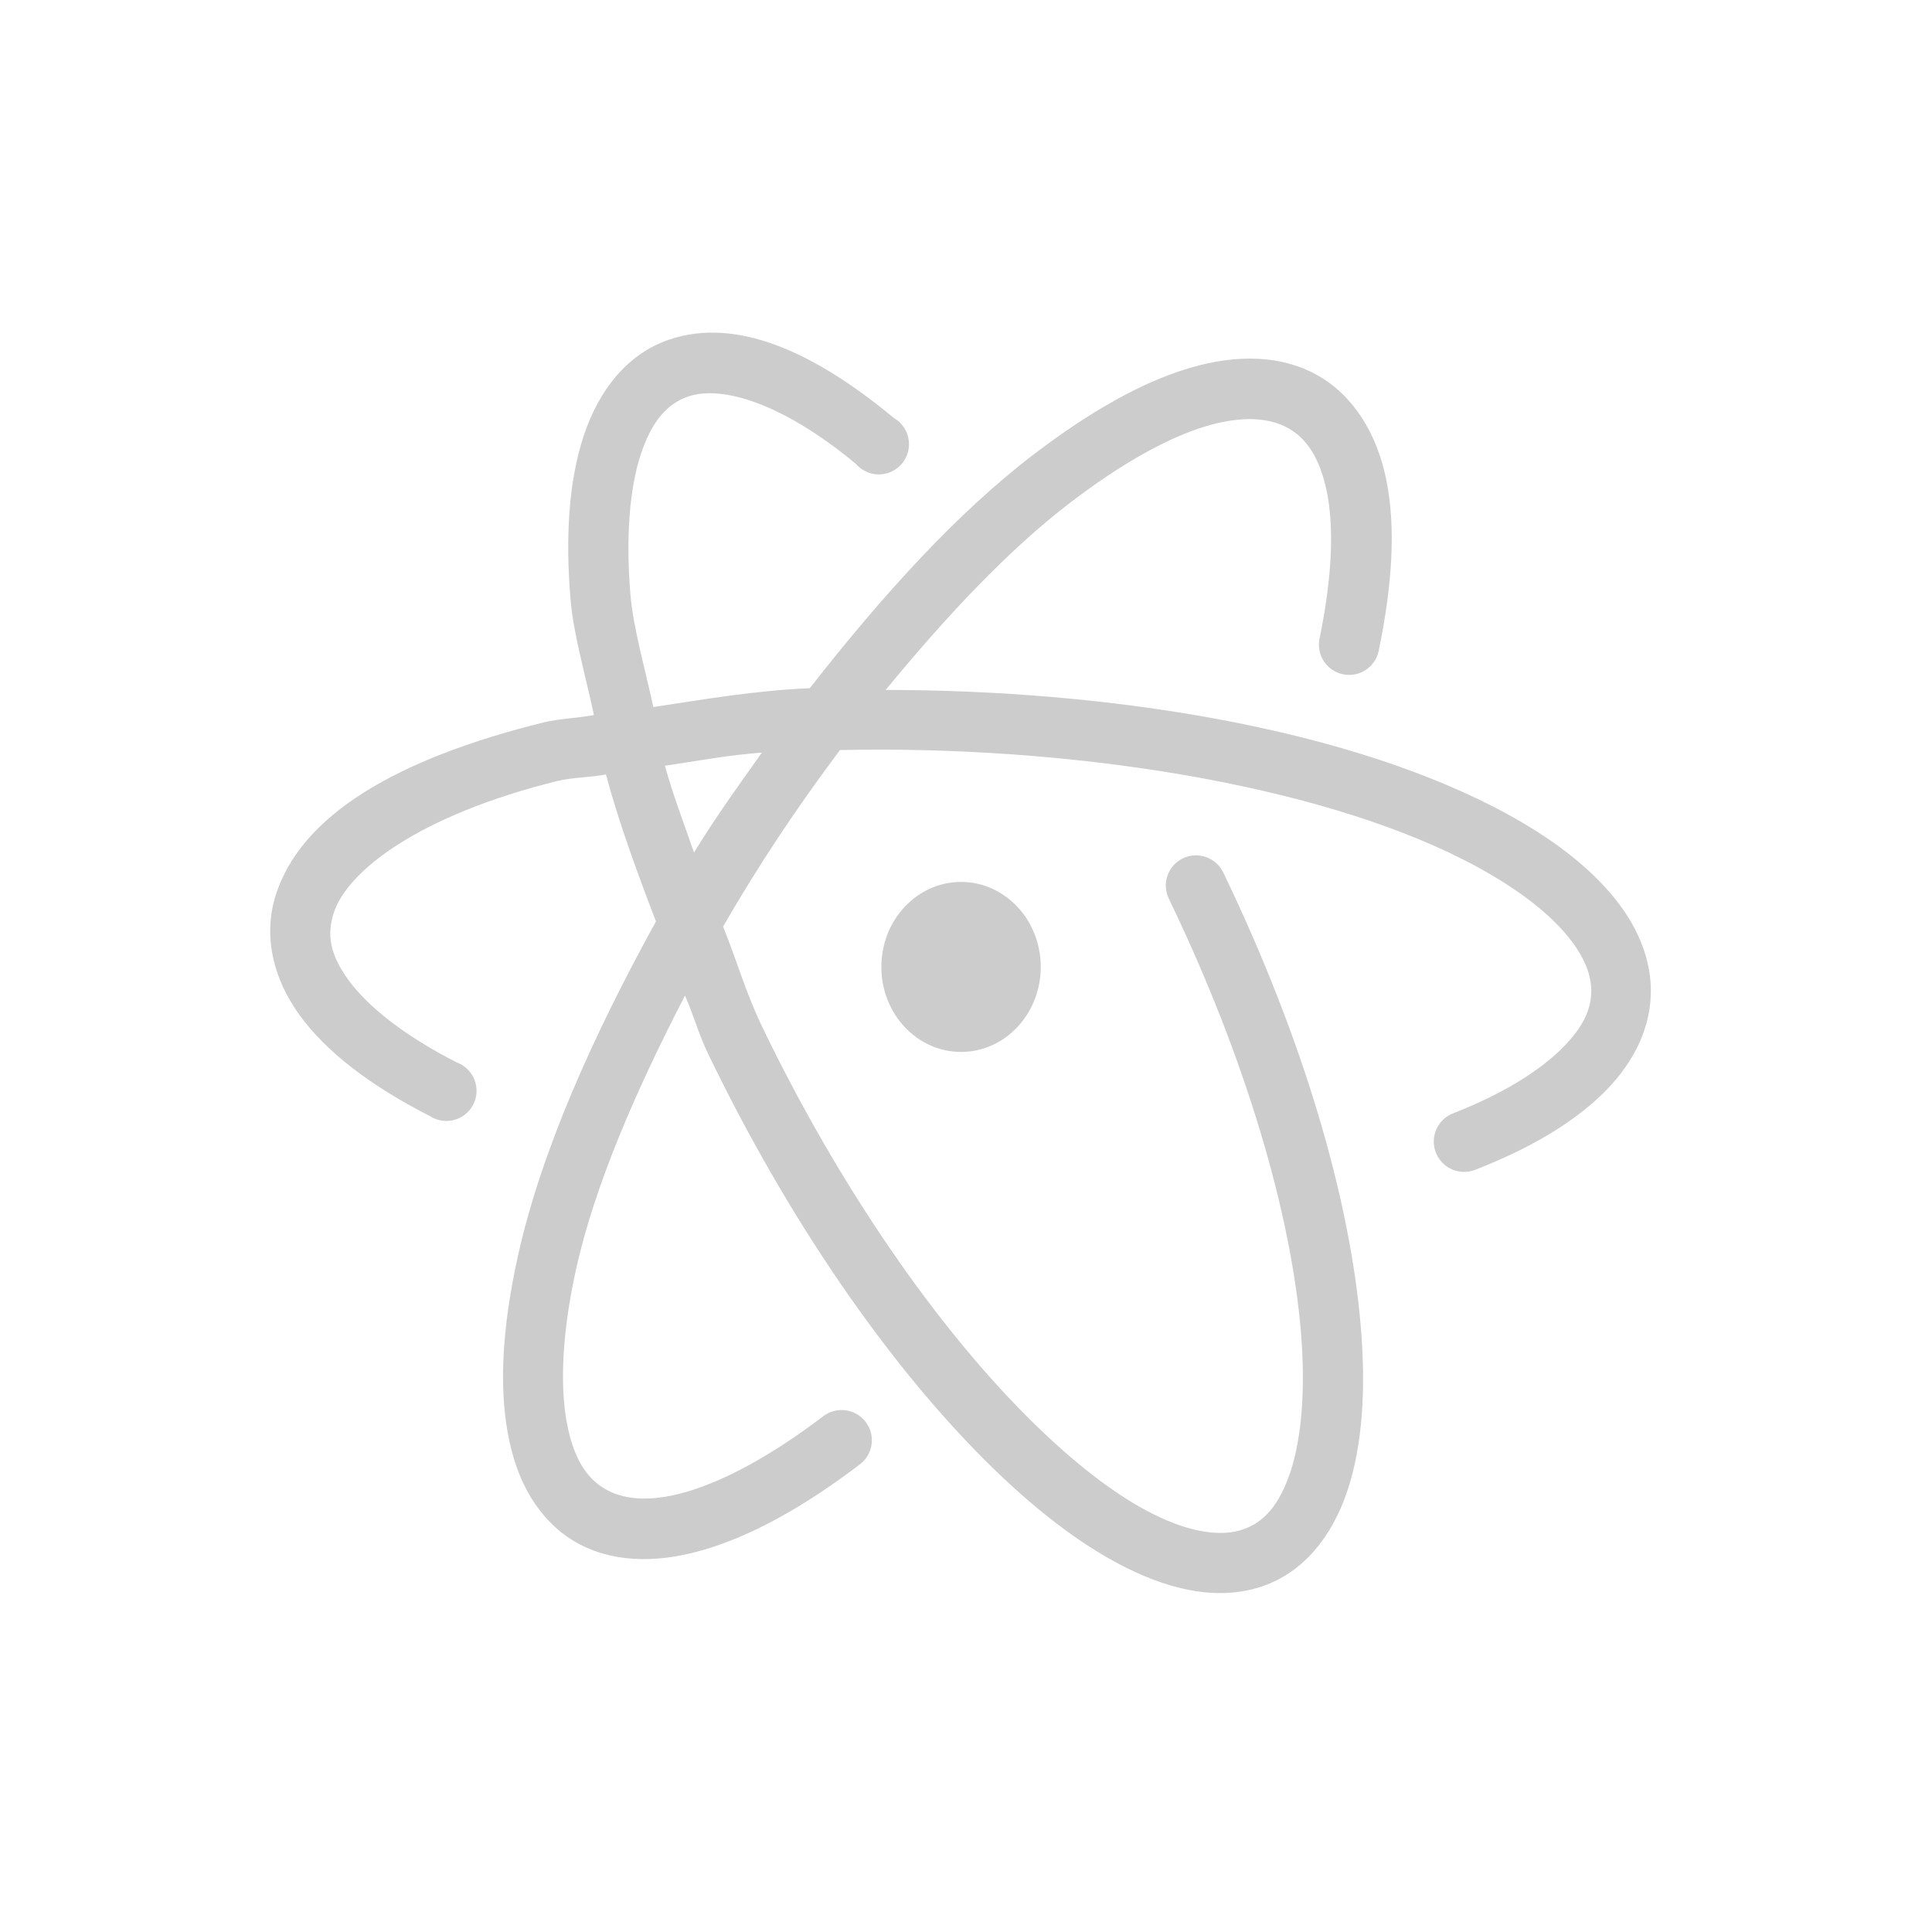
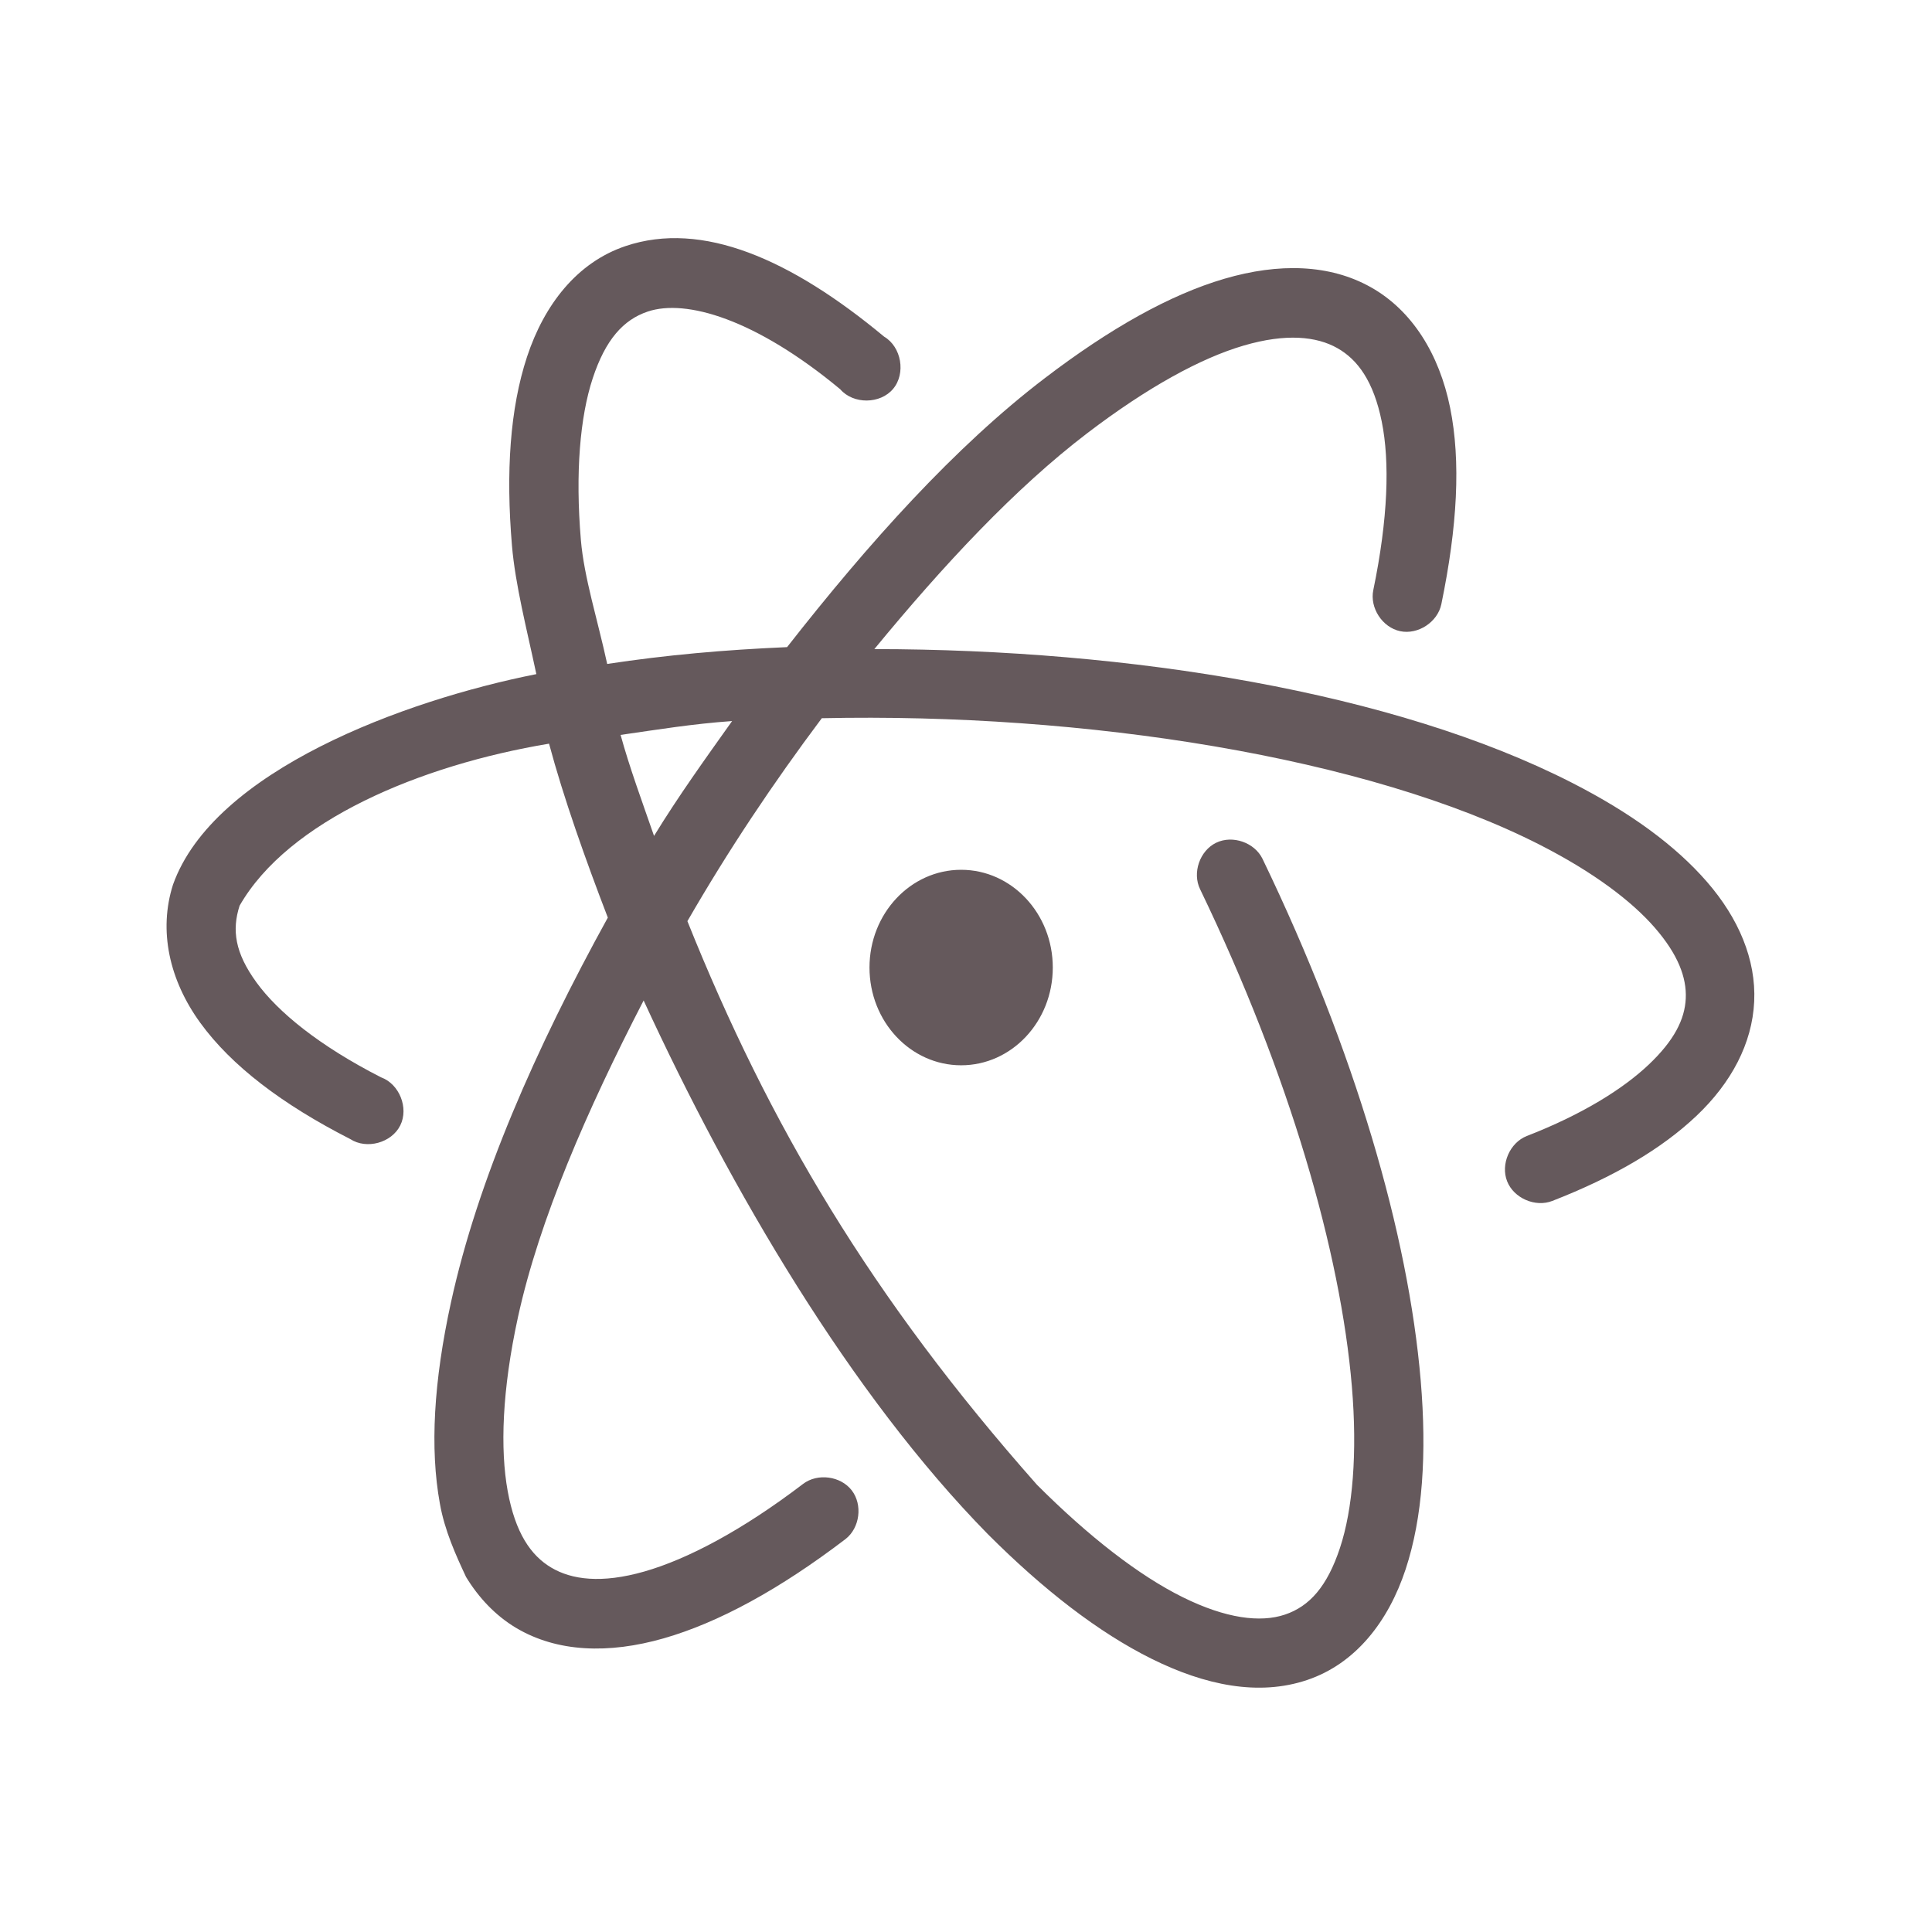
- <svg xmlns="http://www.w3.org/2000/svg" version="1.1" width="64" height="64" id="svg2">
-   <g transform="translate(0,-988.3622)" id="layer1">
-     <path d="m 34.476,1020.393 c 0,-1.555 -1.182,-2.816 -2.64,-2.816 -1.458,0 -2.64,1.261 -2.64,2.816 0,1.555 1.182,2.816 2.64,2.816 1.458,0 2.64,-1.261 2.64,-2.816 z m -16.906,17.547 c 0.368,0.608 0.855,1.123 1.446,1.475 1.182,0.703 2.666,0.755 4.25,0.301 1.584,-0.454 3.342,-1.413 5.241,-2.862 a 1.002,1.002 0 0 0 -1.223,-1.587 c -1.764,1.345 -3.335,2.169 -4.572,2.523 -1.237,0.354 -2.096,0.236 -2.684,-0.113 -0.588,-0.349 -1.035,-0.998 -1.254,-2.202 -0.219,-1.204 -0.165,-2.906 0.298,-5.019 0.614,-2.805 1.986,-5.954 3.619,-9.115 0.289,0.657 0.443,1.259 0.764,1.925 2.666,5.53 5.942,10.235 9.147,13.443 1.603,1.604 3.192,2.837 4.727,3.597 1.535,0.761 3.077,1.079 4.475,0.608 1.398,-0.471 2.341,-1.688 2.836,-3.186 0.495,-1.498 0.613,-3.335 0.436,-5.439 -0.355,-4.207 -1.891,-9.5 -4.557,-15.03 a 1,1 0 1 0 -1.799,0.875 c 2.581,5.353 4.047,10.465 4.372,14.318 0.163,1.927 0.025,3.545 -0.341,4.655 -0.367,1.111 -0.878,1.684 -1.584,1.922 -0.706,0.238 -1.702,0.116 -2.951,-0.503 -1.25,-0.619 -2.698,-1.739 -4.194,-3.237 -2.991,-2.994 -6.187,-7.548 -8.768,-12.9 -0.557,-1.156 -0.847,-2.21 -1.301,-3.334 1.182,-2.05 2.457,-3.958 3.872,-5.846 7.587,-0.163 15.724,1.116 20.687,3.648 1.541,0.786 2.641,1.618 3.309,2.388 0.668,0.77 0.918,1.435 0.89,2.036 -0.028,0.601 -0.332,1.209 -1.067,1.906 -0.735,0.697 -1.906,1.432 -3.512,2.057 a 1.004,1.004 0 1 0 0.736,1.869 c 1.774,-0.69 3.152,-1.503 4.153,-2.451 1.001,-0.948 1.605,-2.082 1.662,-3.292 0.057,-1.21 -0.452,-2.401 -1.358,-3.446 -0.906,-1.044 -2.198,-1.993 -3.899,-2.861 -5.109,-2.606 -12.708,-3.841 -20.087,-3.846 1.995,-2.426 4.058,-4.637 6.134,-6.22 1.742,-1.328 3.271,-2.162 4.502,-2.523 1.231,-0.361 2.107,-0.261 2.698,0.071 0.591,0.333 1.047,0.959 1.282,2.118 0.235,1.16 0.182,2.792 -0.243,4.851 a 1,1 0 1 0 1.959,0.41 c 0.462,-2.237 0.566,-4.115 0.253,-5.661 -0.313,-1.546 -1.094,-2.802 -2.28,-3.469 -1.186,-0.668 -2.652,-0.706 -4.222,-0.246 -1.569,0.46 -3.295,1.431 -5.171,2.861 -2.59,1.974 -5.07,4.74 -7.426,7.75 -1.819,0.079 -3.472,0.366 -5.182,0.625 -0.273,-1.262 -0.667,-2.63 -0.758,-3.714 -0.163,-1.927 -0.025,-3.545 0.341,-4.655 0.367,-1.11 0.878,-1.684 1.584,-1.922 1.099,-0.37 3.107,0.213 5.545,2.238 a 1,1 0 1 0 1.265,-1.515 c -2.685,-2.23 -5.239,-3.35 -7.447,-2.606 -1.398,0.471 -2.341,1.688 -2.836,3.186 -0.495,1.498 -0.613,3.335 -0.436,5.439 0.096,1.142 0.501,2.526 0.773,3.812 -0.534,0.107 -1.148,0.118 -1.662,0.245 -4.883,1.208 -8.034,3.072 -8.876,5.716 -0.421,1.322 -0.108,2.746 0.787,3.979 0.895,1.233 2.353,2.344 4.32,3.348 a 1,1 0 1 0 0.886,-1.779 c -1.785,-0.91 -2.97,-1.881 -3.591,-2.736 -0.621,-0.855 -0.708,-1.506 -0.486,-2.206 0.446,-1.4 2.828,-3.247 7.414,-4.381 0.487,-0.121 1.095,-0.116 1.606,-0.217 0.419,1.561 1.012,3.19 1.658,4.87 -2.084,3.779 -3.82,7.638 -4.587,11.146 -0.501,2.287 -0.611,4.217 -0.322,5.801 0.144,0.792 0.383,1.498 0.751,2.107 z m 5.42,-21.338 c -0.345,-0.992 -0.707,-1.938 -0.964,-2.874 1.072,-0.155 2.081,-0.354 3.212,-0.434 -0.784,1.103 -1.541,2.153 -2.248,3.309 z" id="path3878" style="fill:#cccccc;fill-opacity:1;stroke:none" />
-   </g>
+ <svg xmlns="http://www.w3.org/2000/svg" viewBox="0 0 64 64" color="#65595c">
+   <path d="m 34.875,32.051 c 0,-1.788 -1.359,-3.238 -3.036,-3.238 -1.677,0 -3.036,1.45 -3.036,3.238 0,1.788 1.359,3.238 3.036,3.238 1.677,0 3.036,-1.45 3.036,-3.238 z m -19.442,20.179 c 0.423,0.699 0.984,1.291 1.663,1.696 1.359,0.809 3.066,0.868 4.887,0.347 1.822,-0.522 3.843,-1.625 6.028,-3.291 0.474,-0.37 0.571,-1.136 0.204,-1.612 -0.367,-0.476 -1.132,-0.578 -1.611,-0.214 -2.028,1.546 -3.835,2.494 -5.258,2.902 -1.423,0.407 -2.411,0.272 -3.086,-0.13 -0.676,-0.402 -1.19,-1.148 -1.442,-2.533 -0.252,-1.385 -0.189,-3.342 0.342,-5.771 0.706,-3.225 2.284,-6.847 4.161,-10.482 2.885,6.269 6.861,13.051 11.398,17.674 1.843,1.845 3.67,3.262 5.436,4.137 1.765,0.875 3.539,1.241 5.146,0.699 1.607,-0.541 2.692,-1.941 3.261,-3.664 0.569,-1.723 0.705,-3.835 0.501,-6.254 -0.409,-4.839 -2.174,-10.925 -5.241,-17.285 -0.263,-0.542 -0.996,-0.795 -1.537,-0.531 -0.542,0.263 -0.795,0.996 -0.531,1.537 2.968,6.155 4.654,12.035 5.028,16.466 0.187,2.216 0.029,4.077 -0.393,5.354 -0.422,1.277 -1.009,1.937 -1.822,2.21 -0.812,0.274 -1.957,0.134 -3.394,-0.579 -1.437,-0.712 -3.103,-2 -4.823,-3.722 -5.481,-6.193 -8.872,-11.917 -11.579,-18.669 1.36,-2.357 2.826,-4.552 4.452,-6.723 8.726,-0.188 18.082,1.283 23.79,4.195 1.772,0.904 3.037,1.861 3.806,2.746 0.769,0.886 1.056,1.65 1.024,2.342 -0.032,0.692 -0.381,1.39 -1.227,2.192 -0.846,0.801 -2.191,1.647 -4.039,2.365 -0.563,0.221 -0.873,0.935 -0.652,1.498 0.221,0.563 0.935,0.873 1.498,0.652 2.04,-0.794 3.625,-1.728 4.776,-2.819 1.151,-1.091 1.846,-2.394 1.911,-3.786 0.065,-1.392 -0.519,-2.761 -1.562,-3.962 -1.042,-1.201 -2.528,-2.292 -4.484,-3.29 -5.875,-2.997 -14.614,-4.417 -23.1,-4.423 2.294,-2.79 4.667,-5.333 7.054,-7.153 2.003,-1.527 3.762,-2.486 5.178,-2.901 1.415,-0.415 2.423,-0.301 3.102,0.082 0.679,0.382 1.204,1.102 1.474,2.436 0.27,1.334 0.21,3.211 -0.279,5.578 -0.125,0.59 0.299,1.241 0.89,1.365 0.591,0.124 1.24,-0.302 1.363,-0.893 0.531,-2.572 0.651,-4.733 0.291,-6.51 -0.36,-1.778 -1.259,-3.222 -2.622,-3.989 -1.364,-0.768 -3.05,-0.812 -4.855,-0.283 -1.805,0.529 -3.79,1.646 -5.947,3.291 -2.978,2.271 -5.83,5.451 -8.54,8.912 -2.092,0.091 -3.993,0.259 -5.959,0.557 -0.314,-1.451 -0.767,-2.863 -0.872,-4.109 -0.187,-2.216 -0.029,-4.077 0.393,-5.354 0.422,-1.277 1.009,-1.937 1.822,-2.21 1.264,-0.426 3.573,0.245 6.377,2.574 0.434,0.503 1.328,0.496 1.753,-0.015 0.426,-0.51 0.274,-1.39 -0.299,-1.728 C 26.198,8.584 23.261,7.296 20.721,8.152 19.114,8.693 18.029,10.093 17.46,11.815 c -0.569,1.723 -0.705,3.835 -0.501,6.254 0.111,1.313 0.495,2.784 0.808,4.262 -4.367,0.866 -10.693,3.197 -12.037,6.977 -0.484,1.52 -0.124,3.158 0.906,4.576 1.03,1.418 2.706,2.696 4.968,3.85 0.542,0.351 1.367,0.125 1.655,-0.453 0.288,-0.578 -0.029,-1.372 -0.636,-1.593 -2.052,-1.047 -3.416,-2.164 -4.129,-3.147 -0.714,-0.983 -0.815,-1.732 -0.558,-2.537 1.614,-2.821 5.981,-4.657 10.252,-5.369 0.481,1.795 1.204,3.83 1.947,5.762 -2.396,4.346 -4.311,8.703 -5.194,12.737 -0.576,2.63 -0.702,4.849 -0.37,6.672 0.157,0.896 0.538,1.729 0.863,2.423 z m 6.233,-24.539 c -0.396,-1.141 -0.813,-2.27 -1.108,-3.346 1.233,-0.178 2.393,-0.367 3.694,-0.459 -0.902,1.269 -1.772,2.476 -2.586,3.805 z" fill="#65595c" />
</svg>
